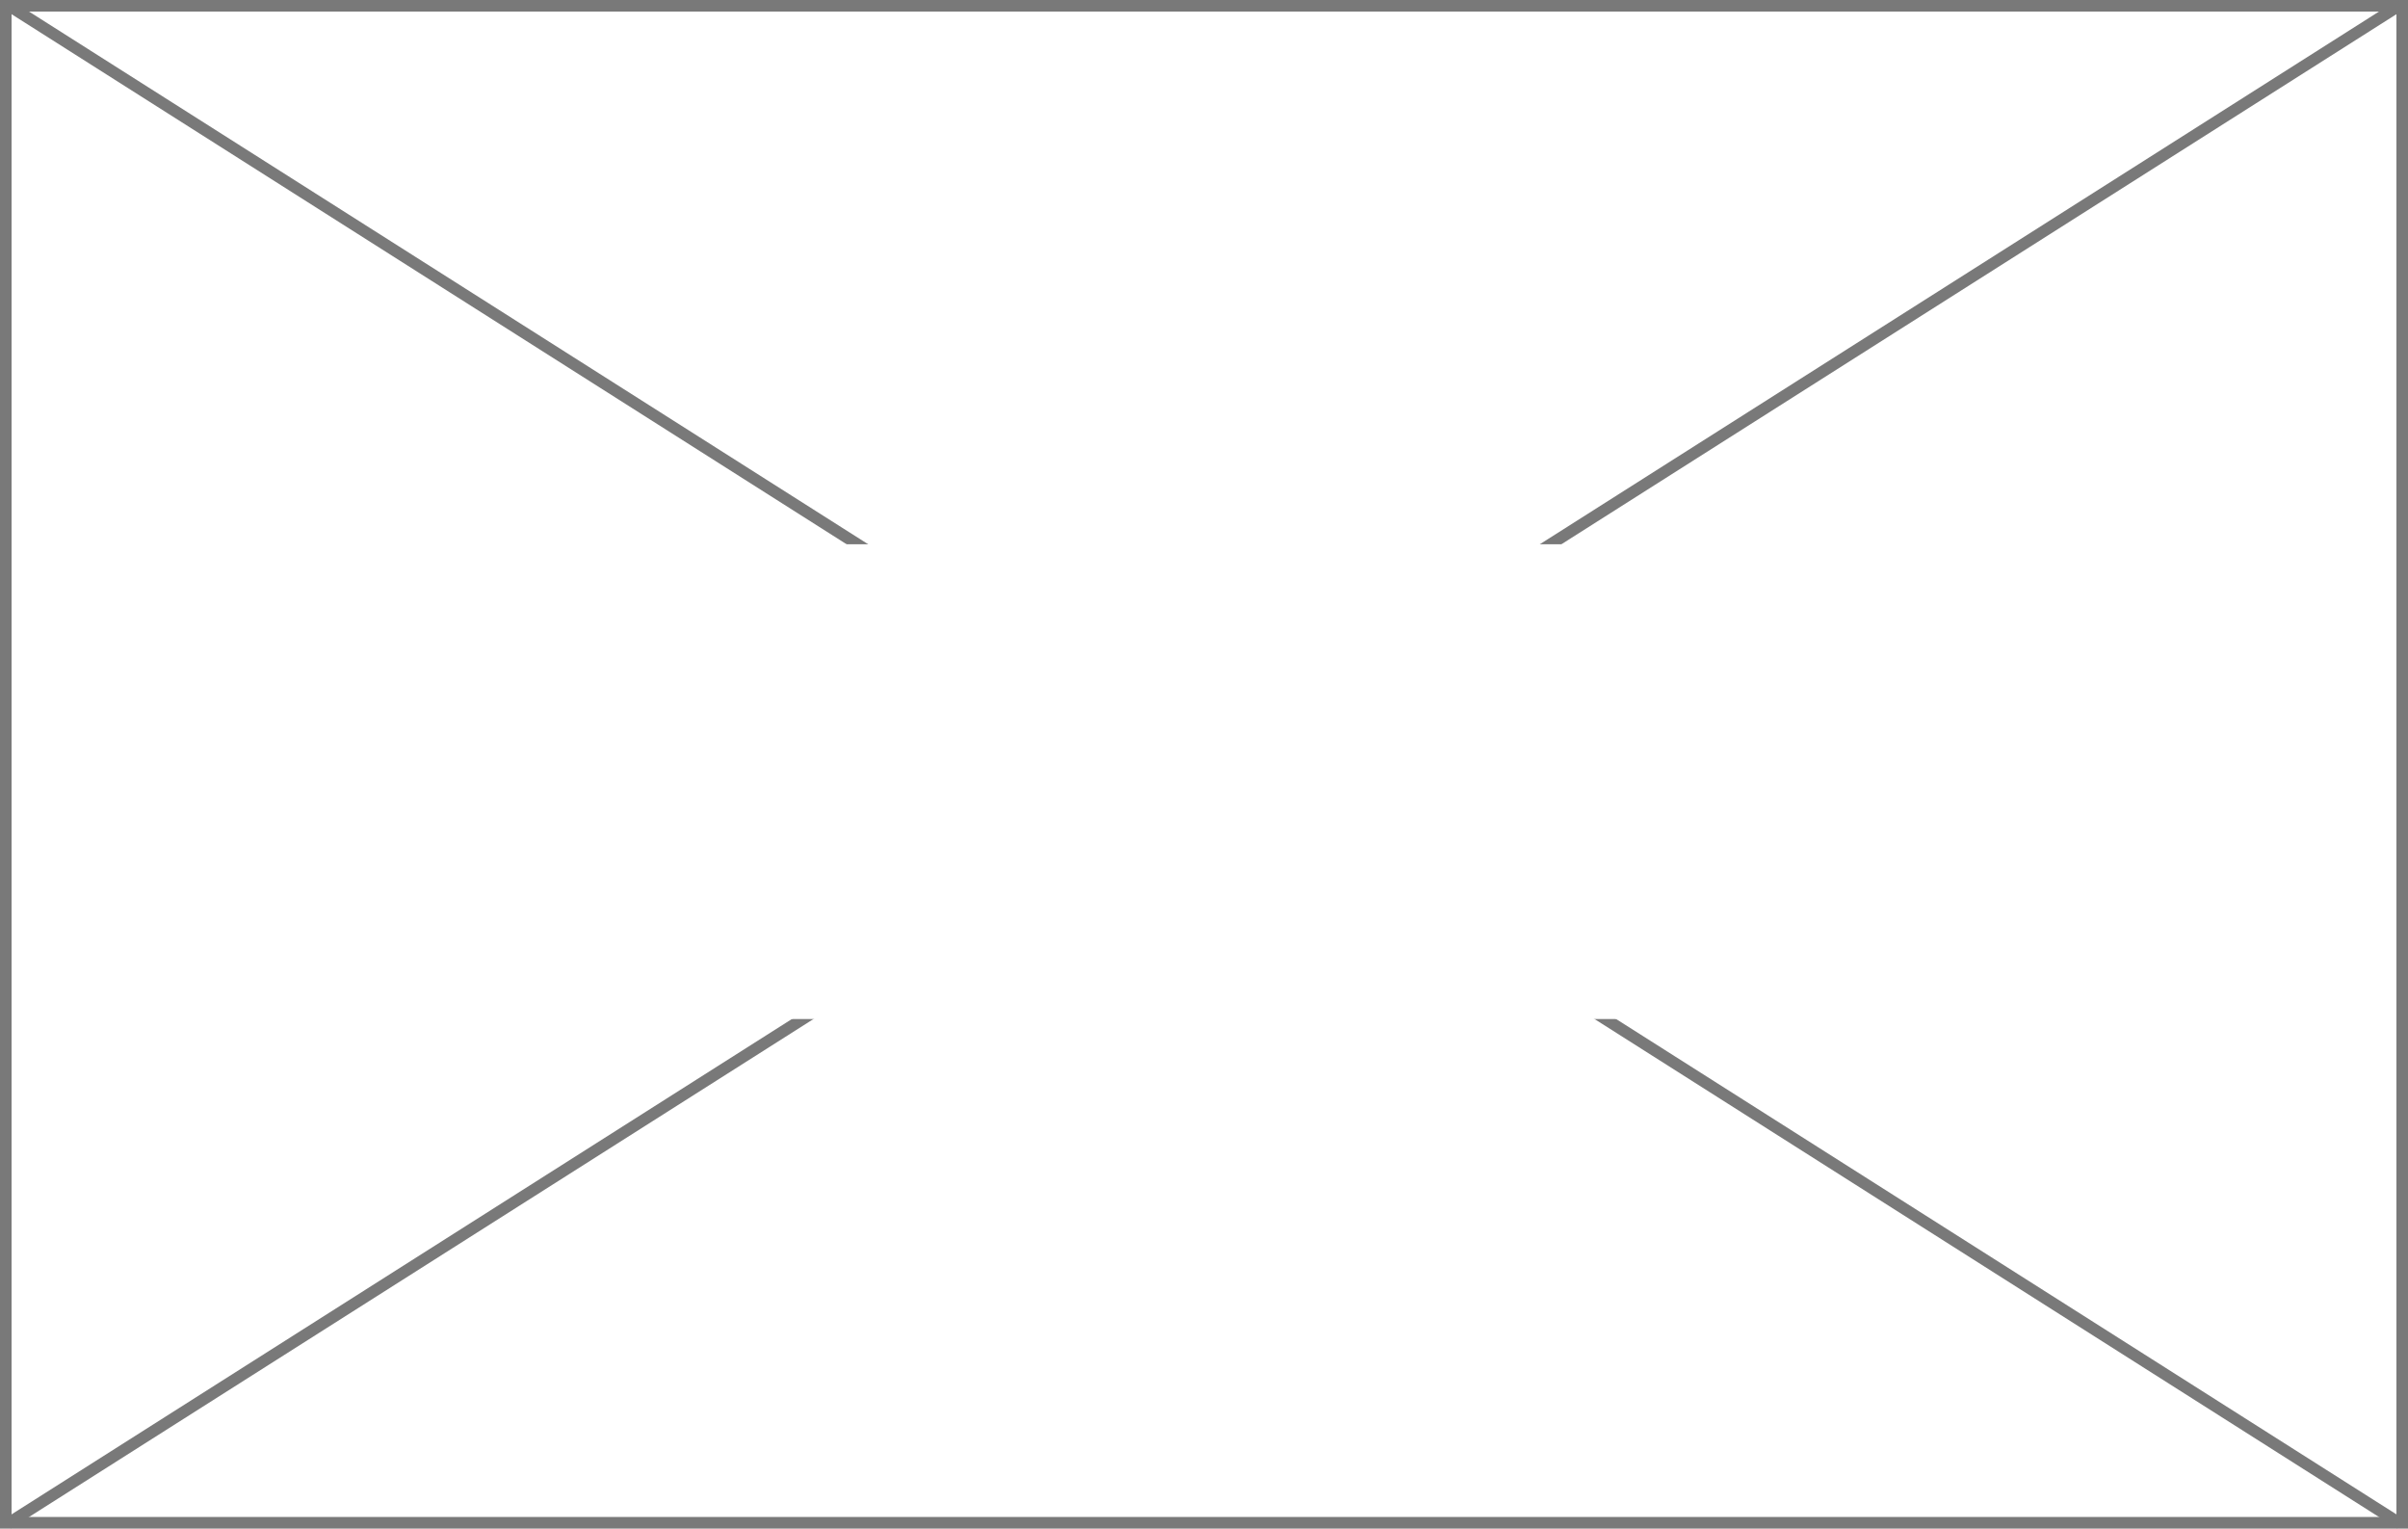
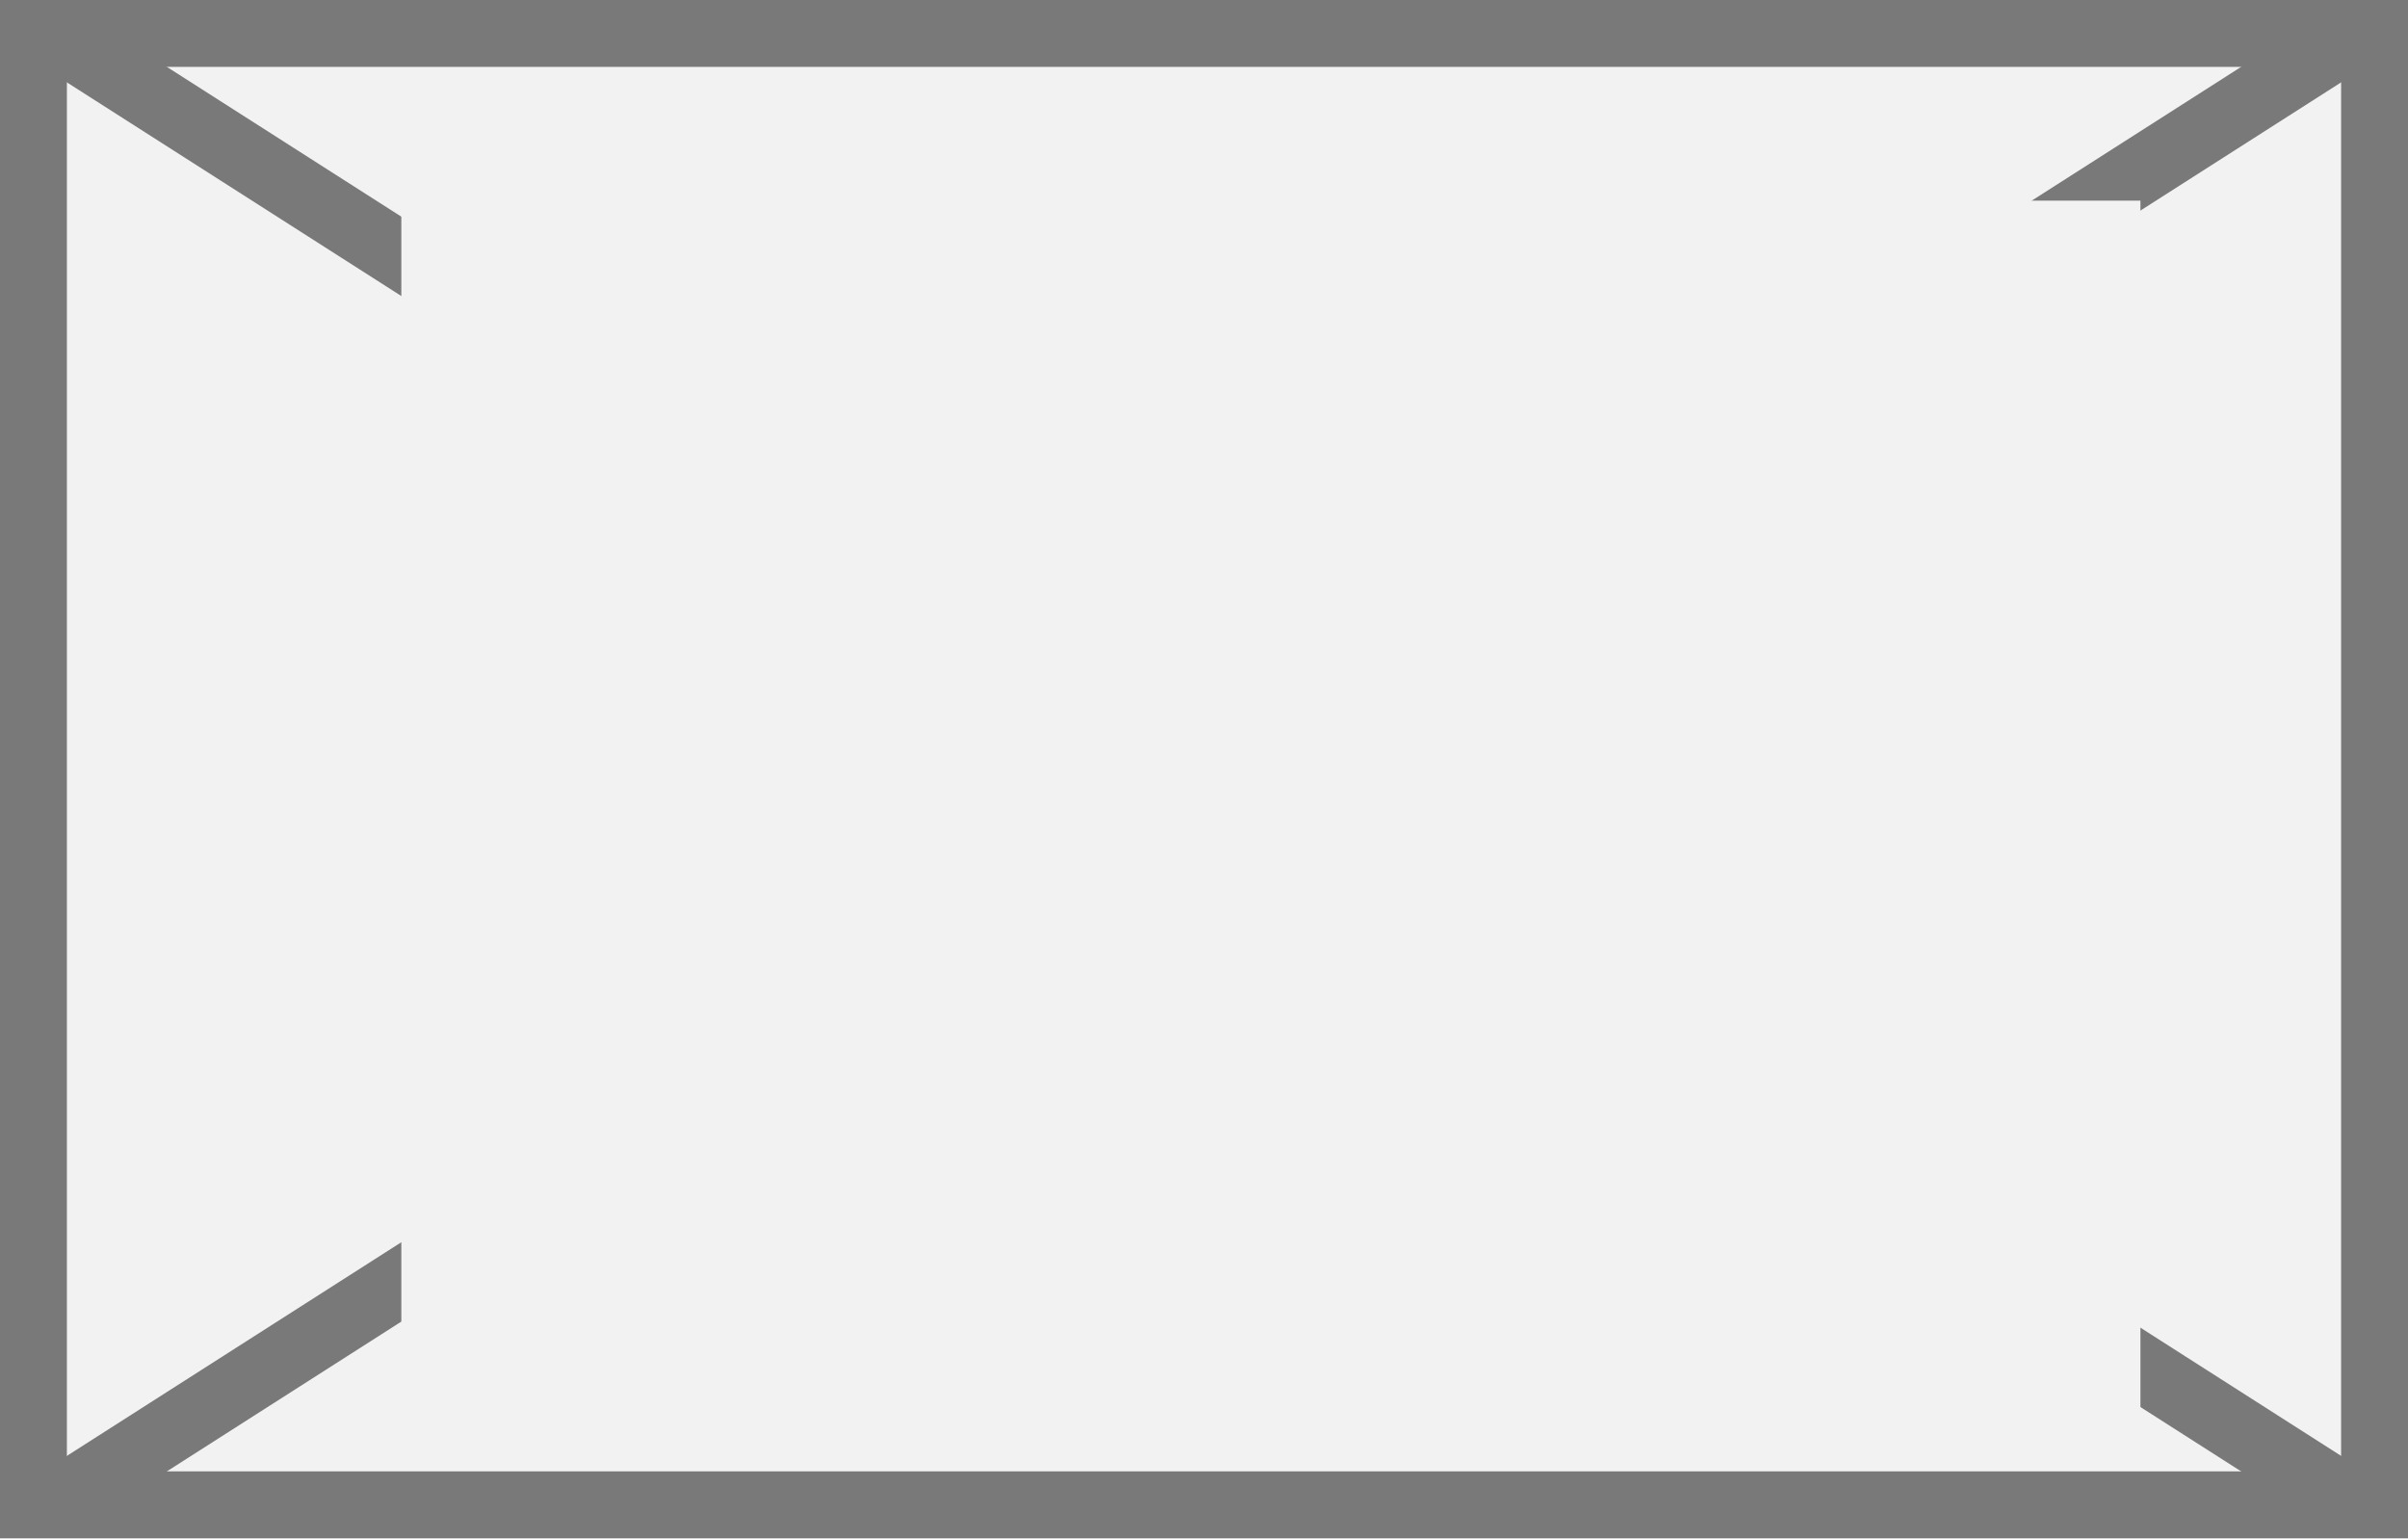
- <svg xmlns="http://www.w3.org/2000/svg" version="1.1" width="208px" height="132px">
+ <svg xmlns="http://www.w3.org/2000/svg" version="1.1" width="36px" height="23px">
  <defs>
-     <mask fill="white" id="clip205">
-       <path d="M 288 163  L 370 163  L 370 204  L 288 204  Z M 224 116  L 432 116  L 432 248  L 224 248  Z " fill-rule="evenodd" />
+     <mask fill="white" id="clip372">
+       <path d="M 291 16  L 317 16  L 317 35  L 291 35  Z M 285 13  L 321 13  L 321 36  L 285 36  Z " fill-rule="evenodd" />
    </mask>
  </defs>
-   <g transform="matrix(1 0 0 1 -224 -116 )">
-     <path d="M 224.5 116.5  L 431.5 116.5  L 431.5 247.5  L 224.5 247.5  L 224.5 116.5  Z " fill-rule="nonzero" fill="#ffffff" stroke="none" />
-     <path d="M 224.5 116.5  L 431.5 116.5  L 431.5 247.5  L 224.5 247.5  L 224.5 116.5  Z " stroke-width="1" stroke="#797979" fill="none" />
-     <path d="M 224.665 116.422  L 431.335 247.578  M 431.335 116.422  L 224.665 247.578  " stroke-width="1" stroke="#797979" fill="none" mask="url(#clip205)" />
+   <g transform="matrix(1 0 0 1 -285 -13 )">
+     <path d="M 285.5 13.5  L 320.5 13.5  L 320.5 35.5  L 285.5 35.5  L 285.5 13.5  Z " fill-rule="nonzero" fill="#f2f2f2" stroke="none" />
+     <path d="M 285.5 13.5  L 320.5 13.5  L 320.5 35.5  L 285.5 35.5  L 285.5 13.5  Z " stroke-width="1" stroke="#797979" fill="none" />
+     <path d="M 285.66 13.421  L 320.34 35.579  M 320.34 13.421  L 285.66 35.579  " stroke-width="1" stroke="#797979" fill="none" mask="url(#clip372)" />
  </g>
</svg>
